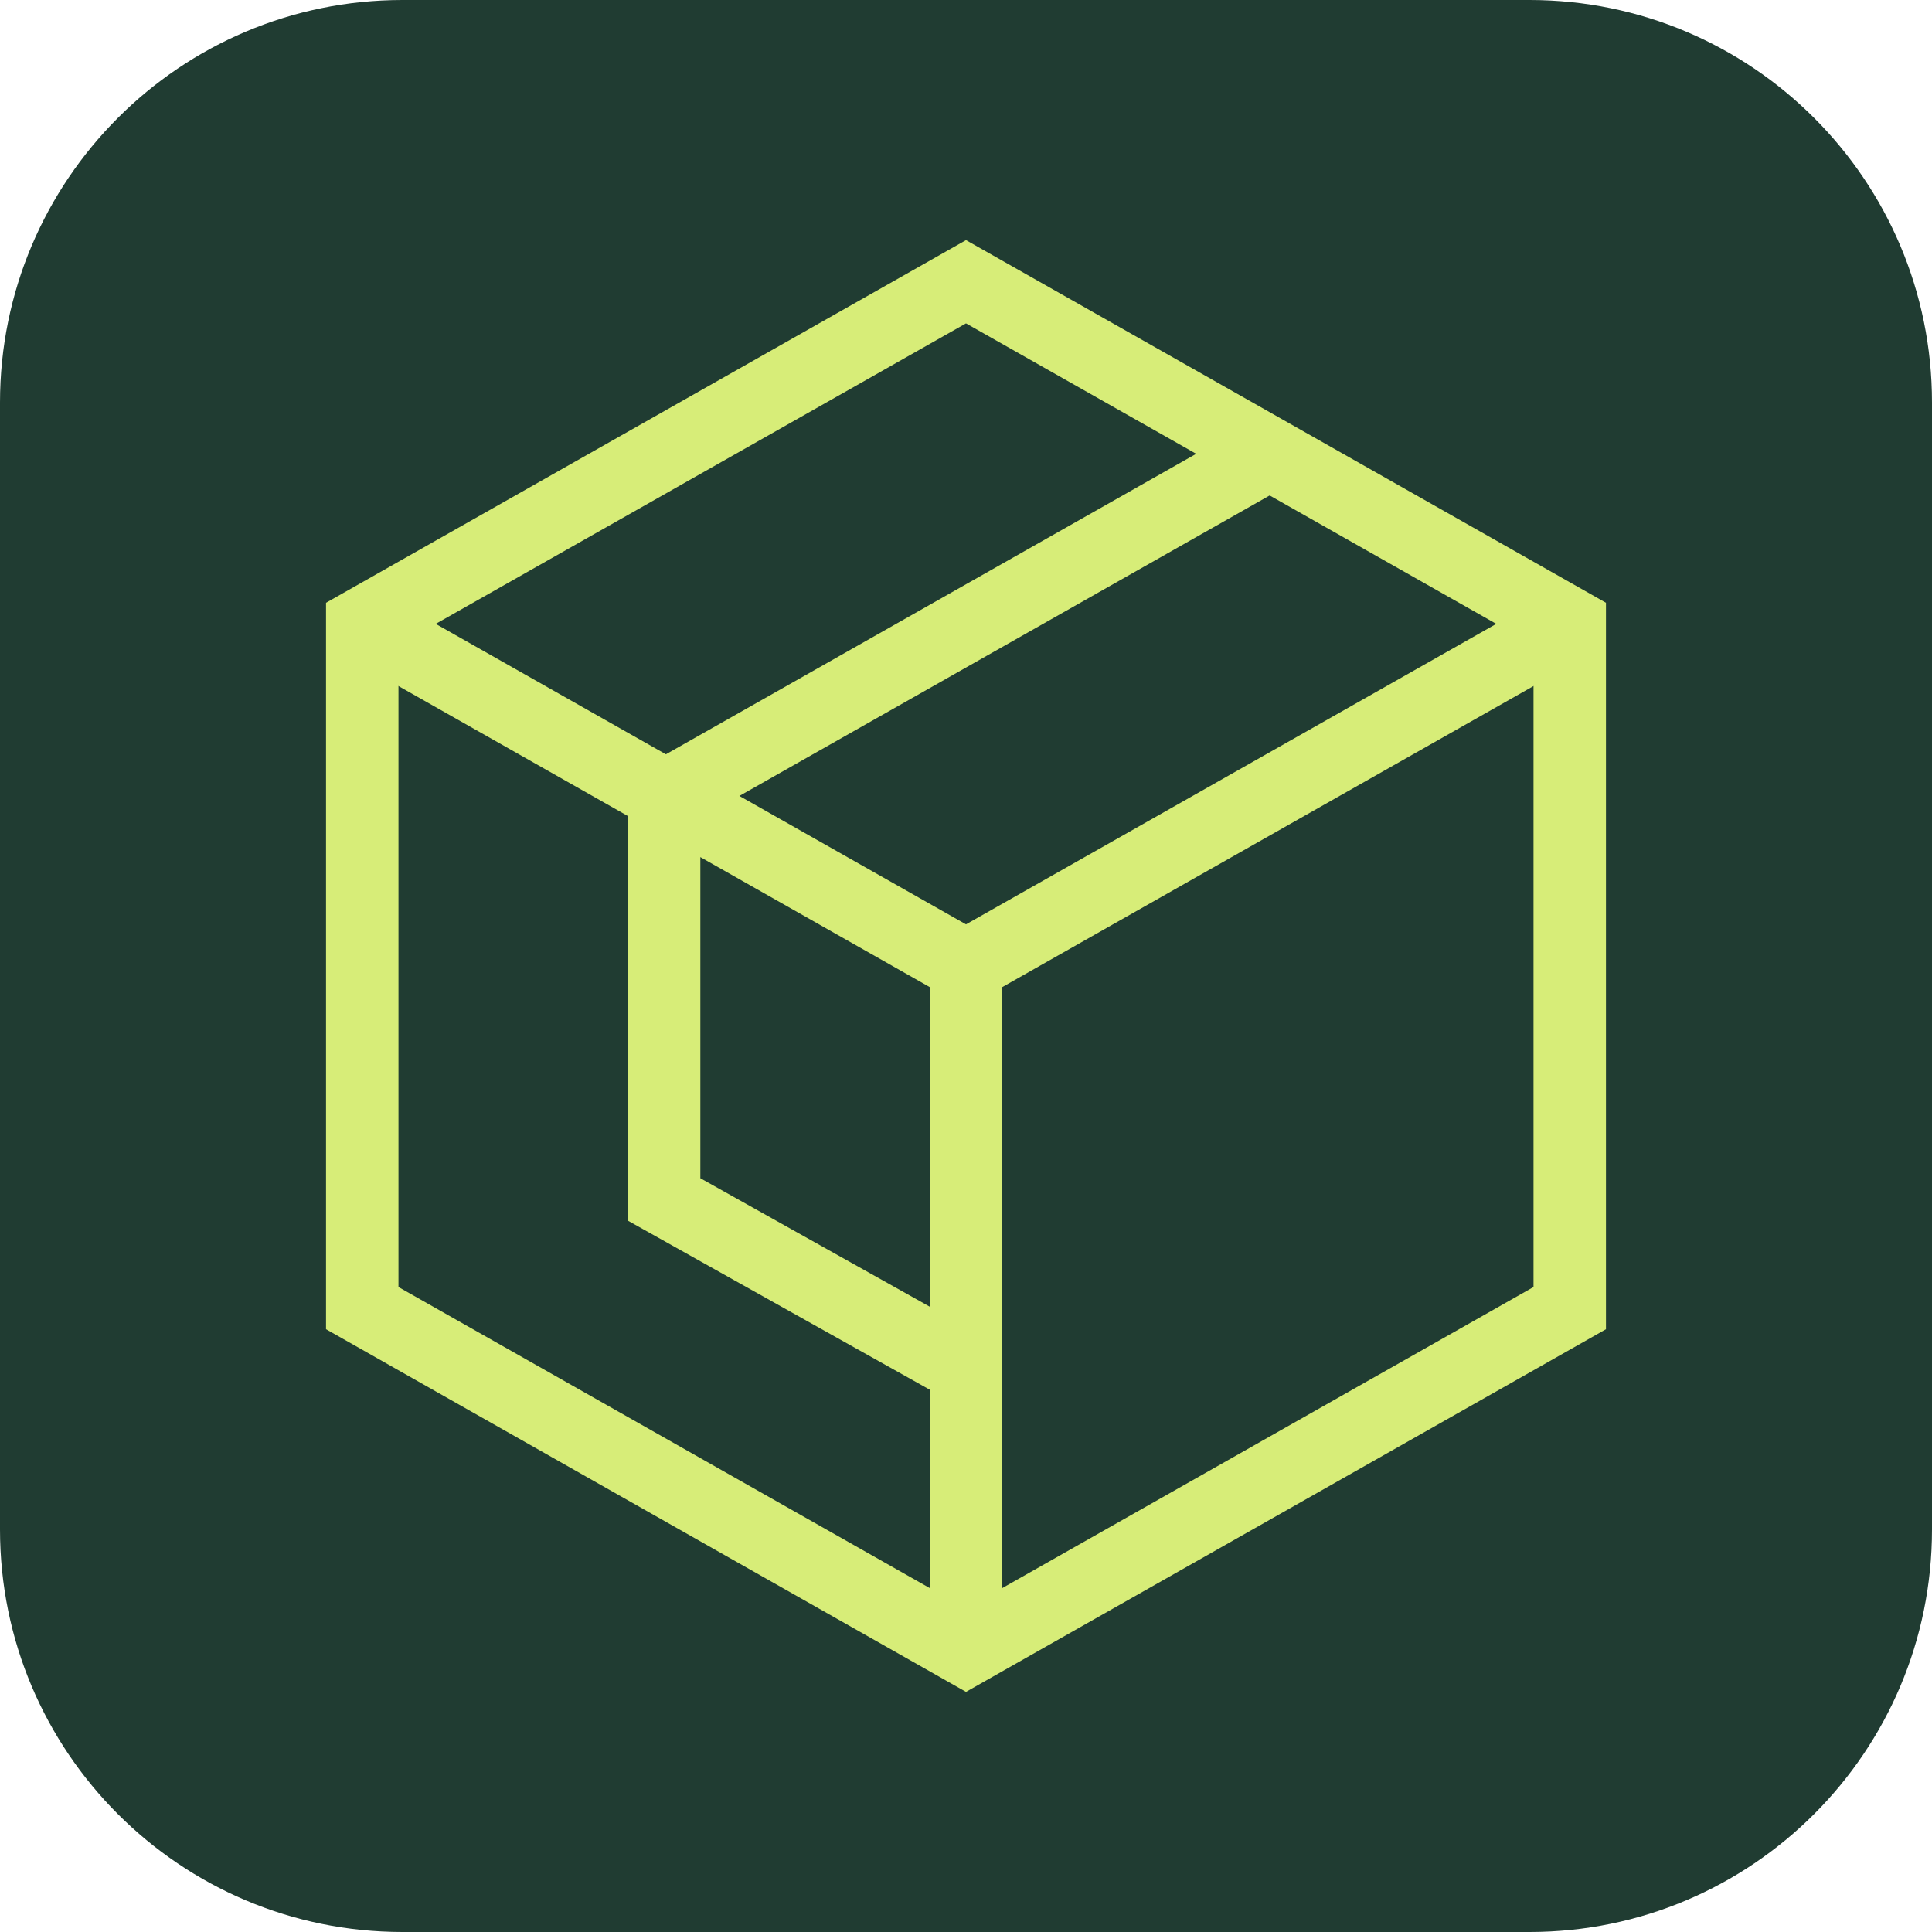
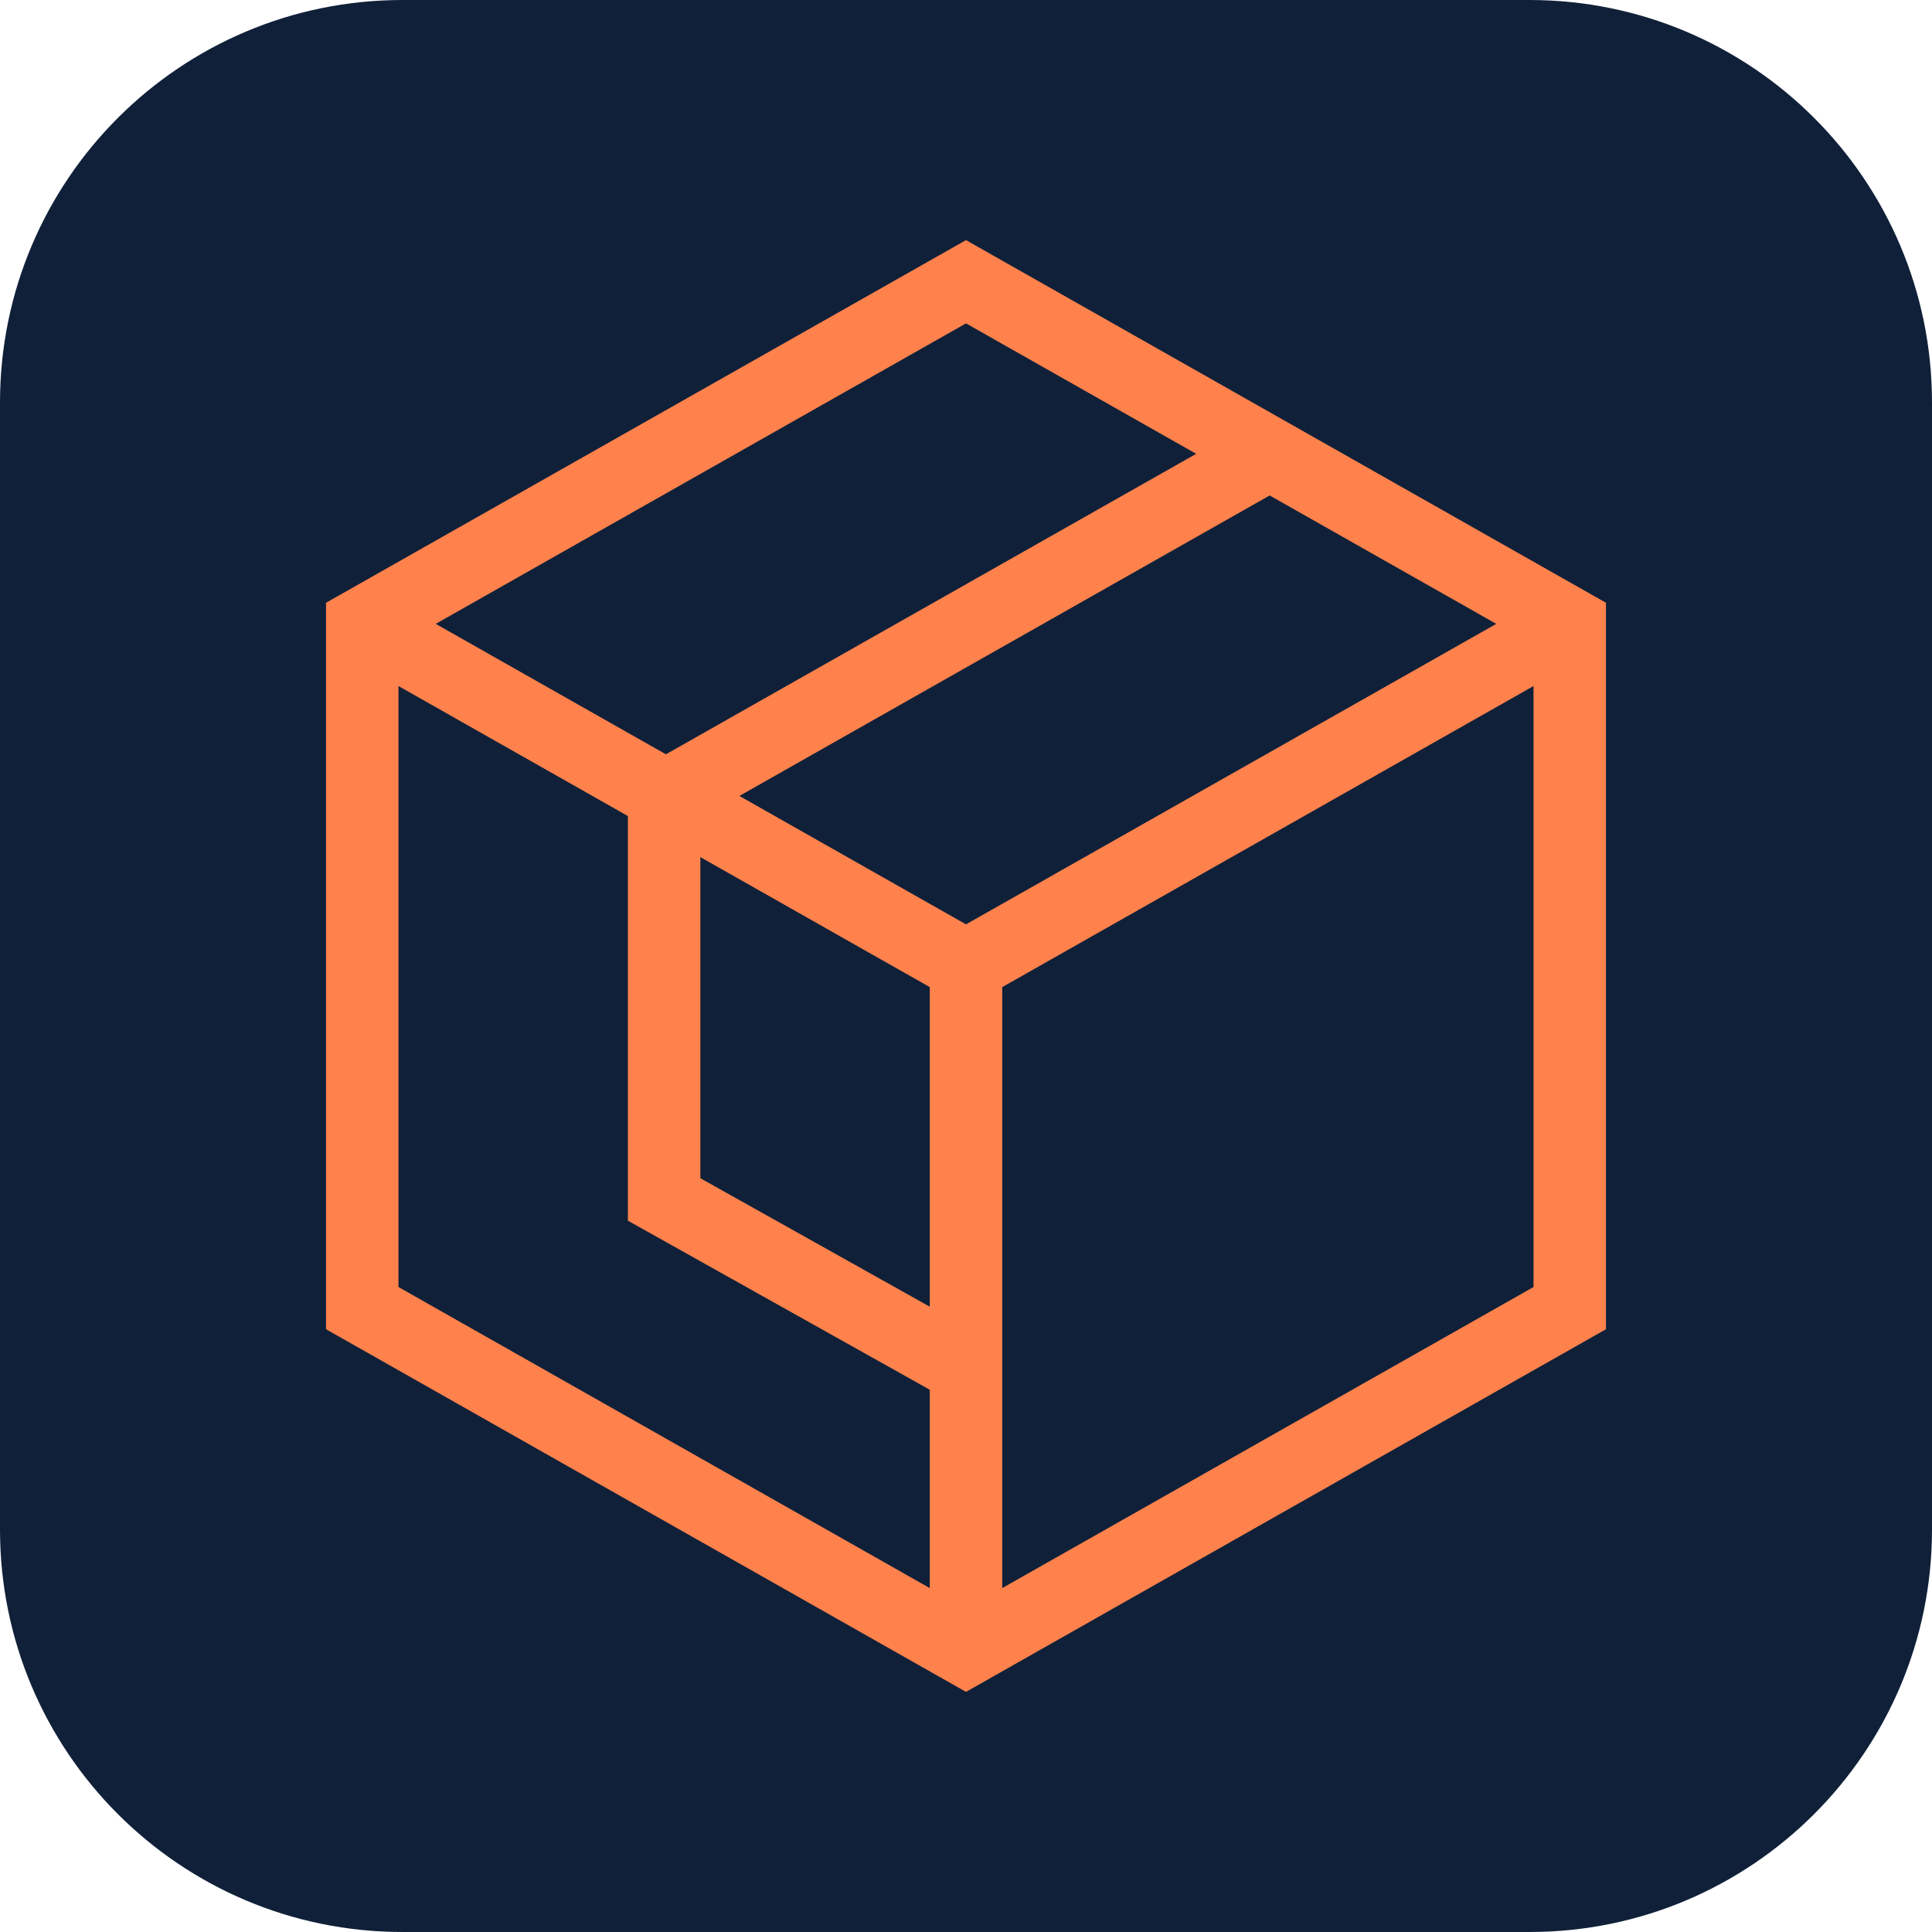
<svg xmlns="http://www.w3.org/2000/svg" viewBox="0 0 48 48">
-   <rect width="48" height="48" rx="10" fill="#203c32" />
-   <g fill="none" stroke="#d7ed78" stroke-width="1.8">
+   <rect width="48" height="48" rx="10" fill="#102039" />
+   <g fill="none" stroke="#ff824c" stroke-width="1.8">
    <path d="m24 7 15 8.5v17L24 41 9 32.5v-17Z" />
    <path d="m9 15.5 15 8.5 15-8.5M24 24v17M16.5 19.8l15-8.5M16.5 19.8v10l7.5 4.2" />
  </g>
</svg>
